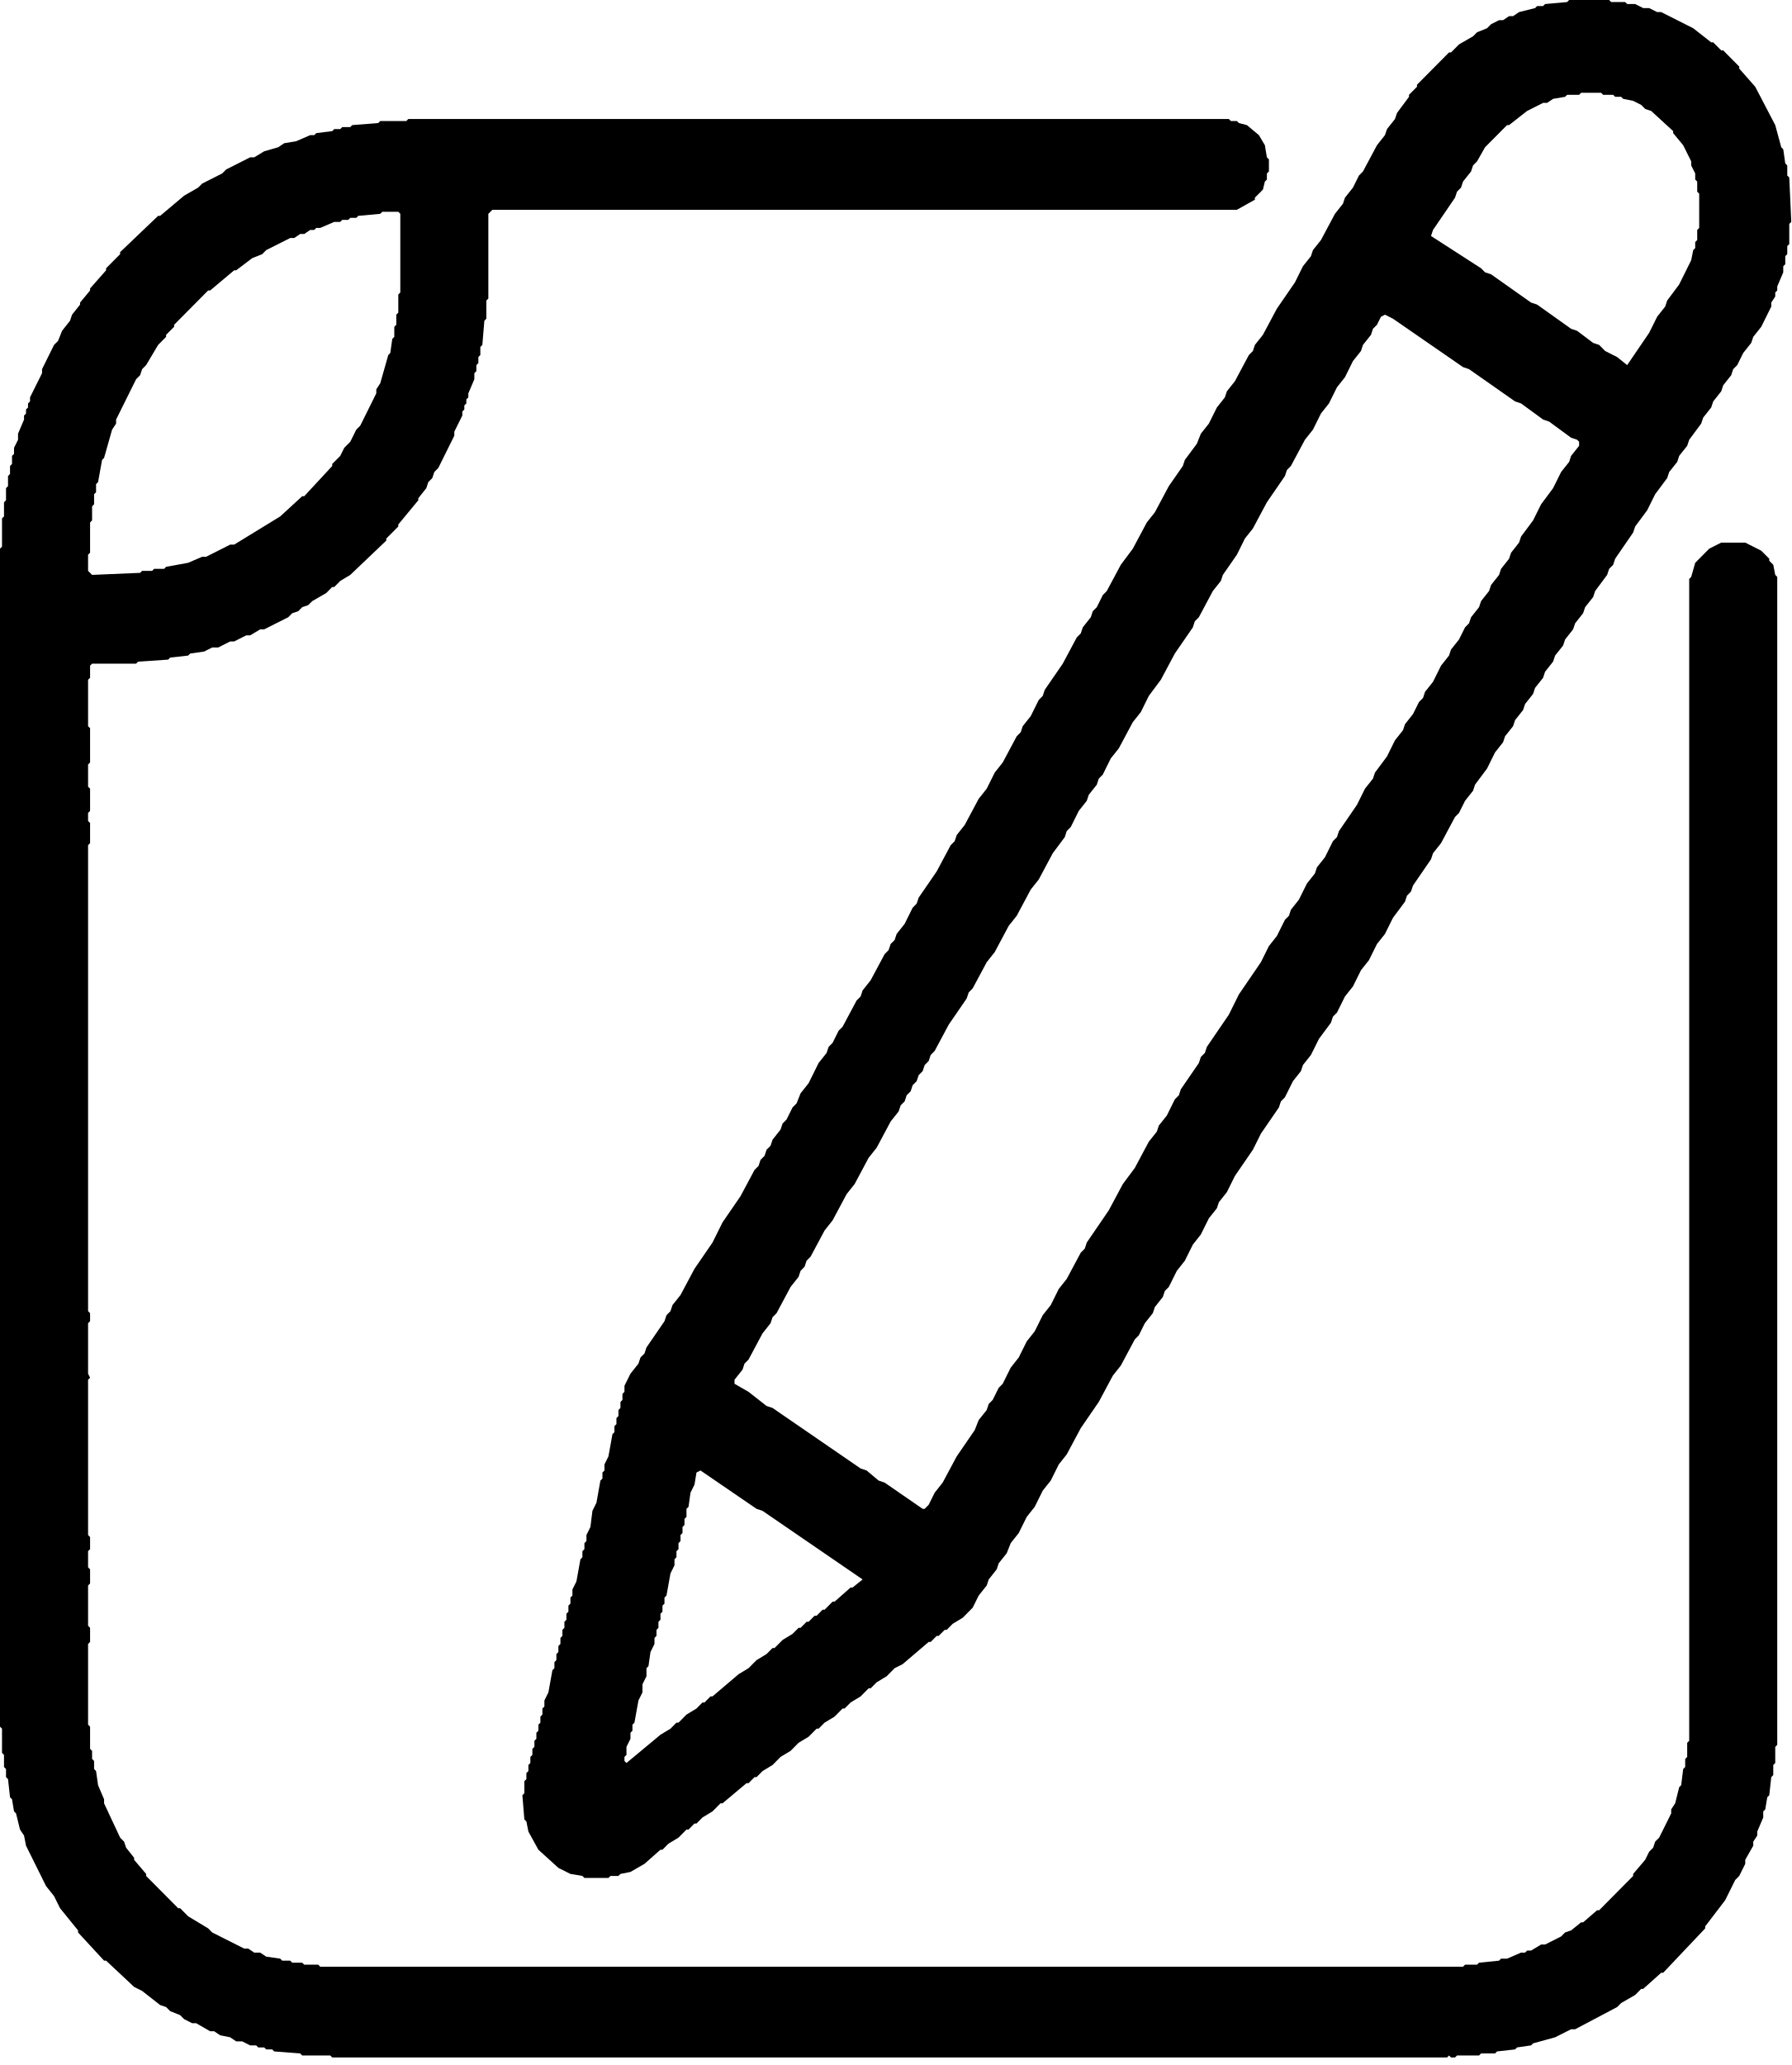
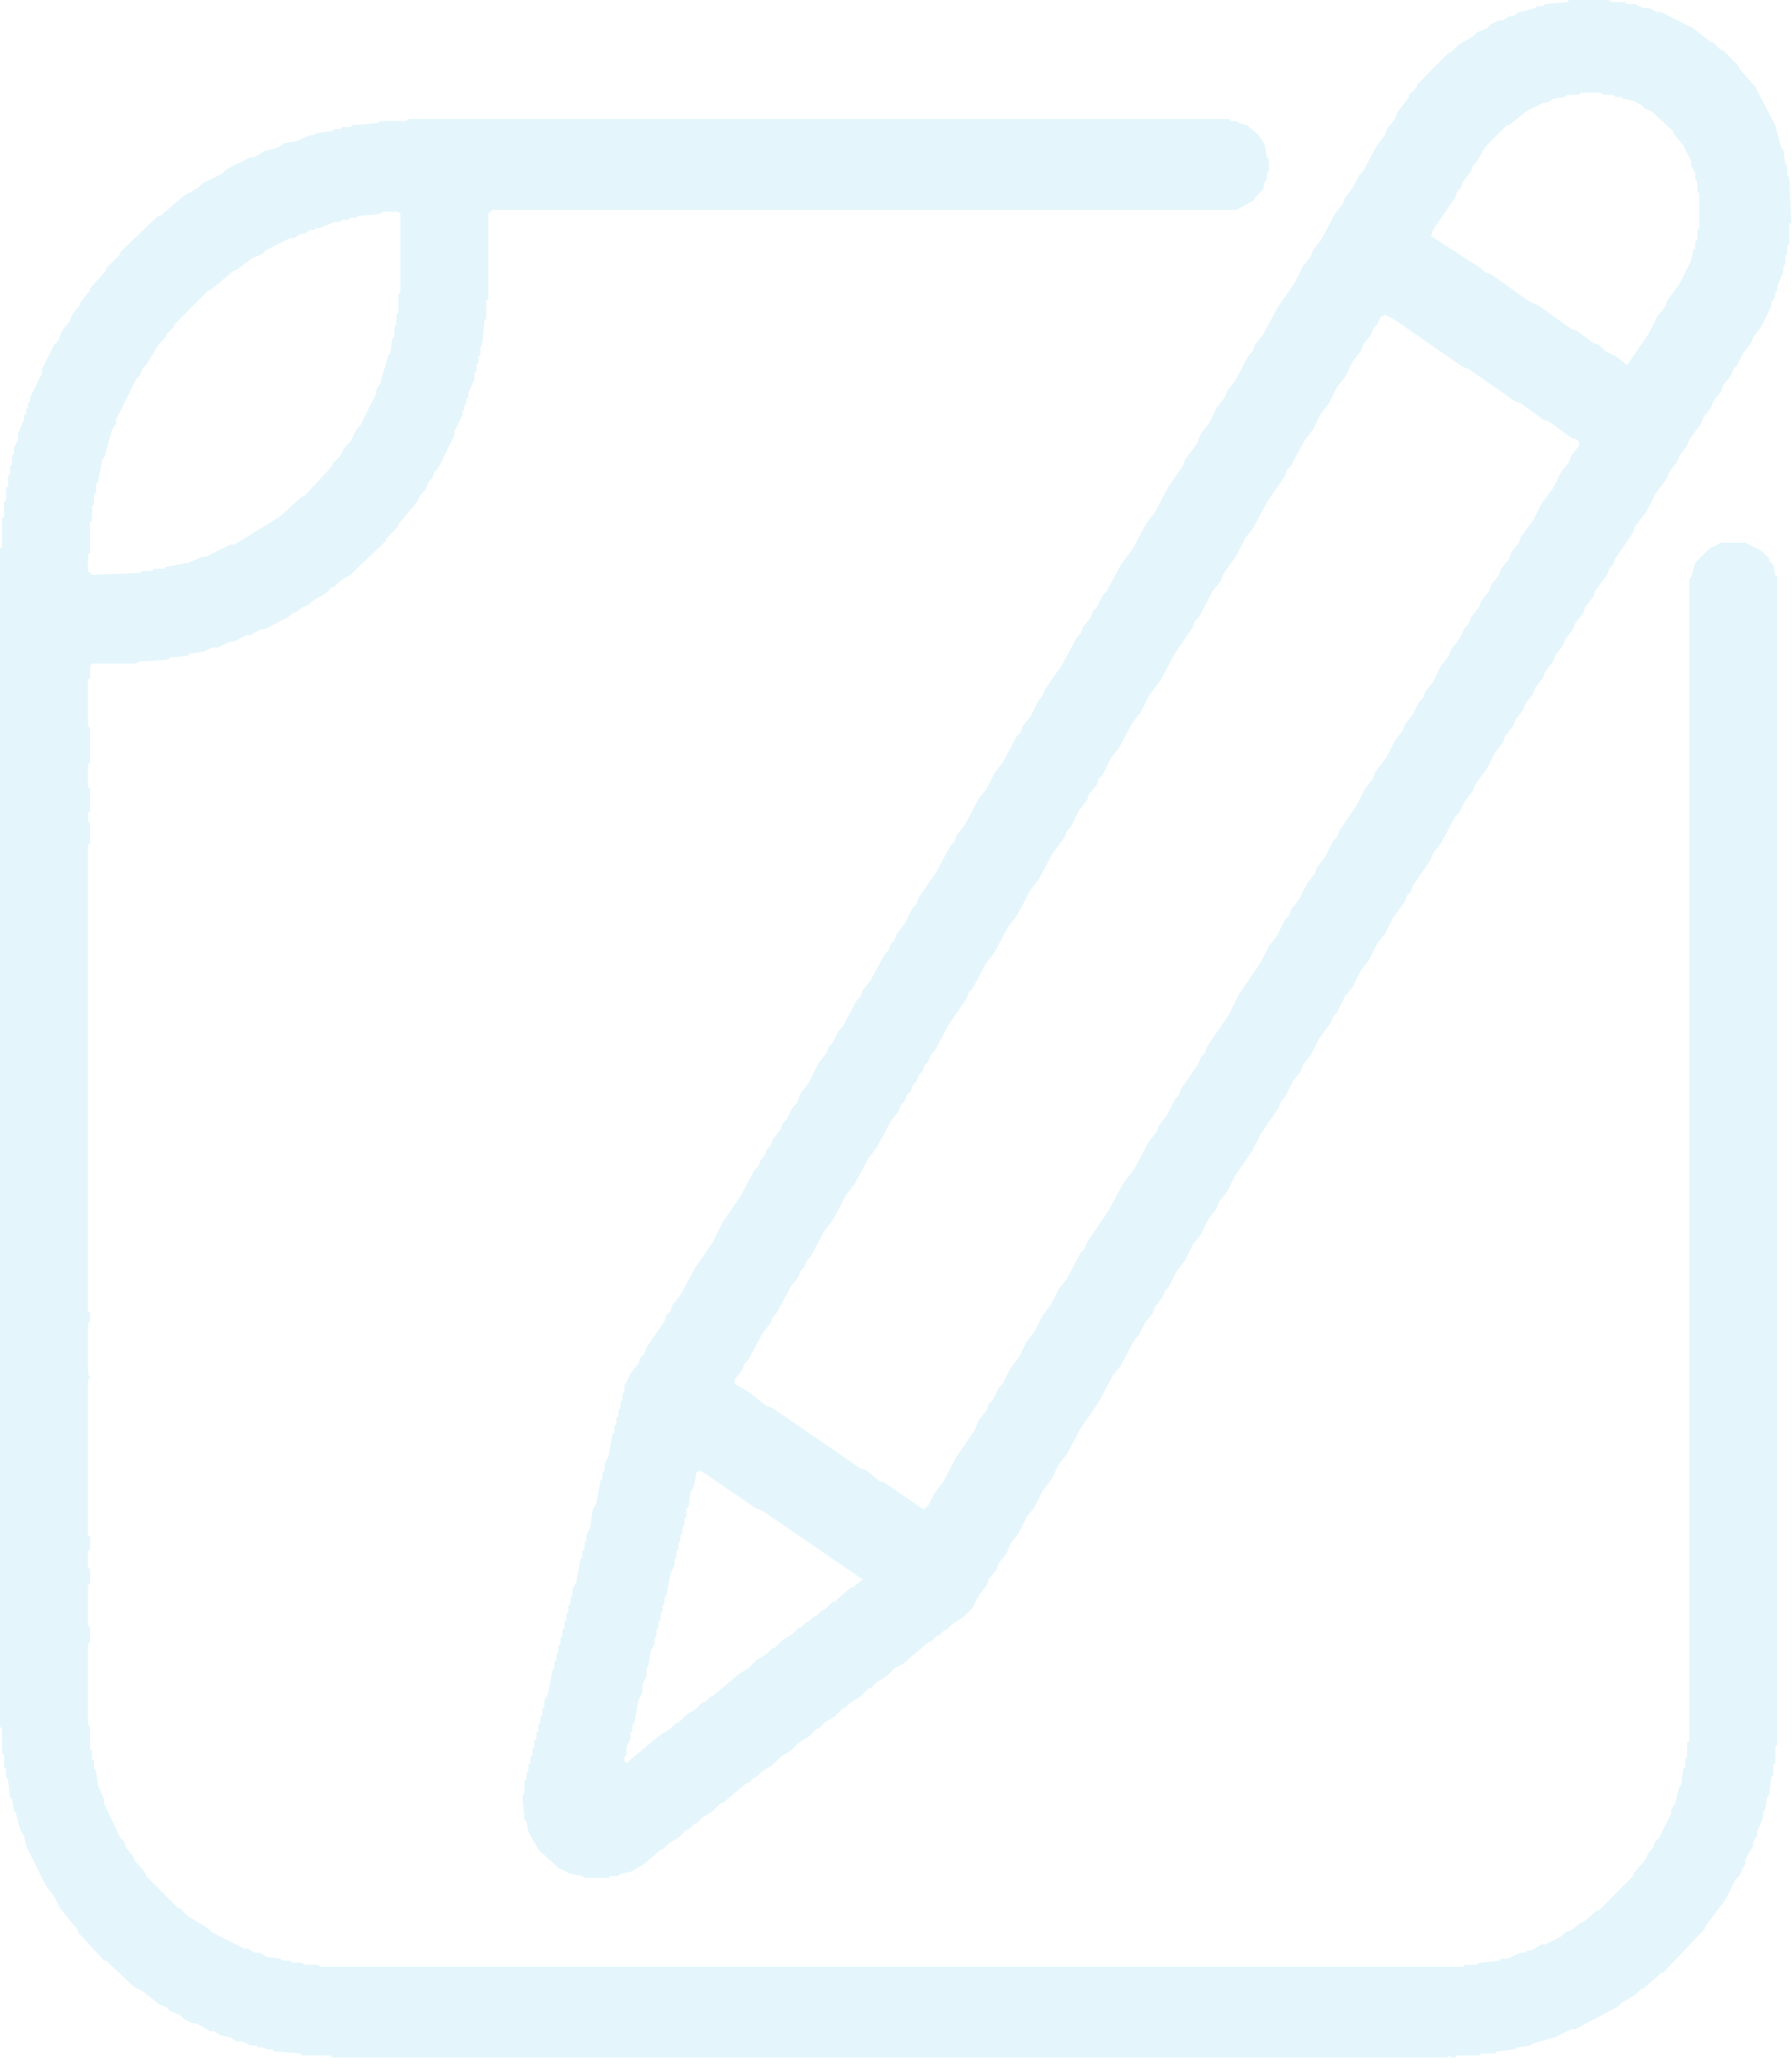
<svg xmlns="http://www.w3.org/2000/svg" width="59" height="68" viewBox="0 0 59 68" fill="none">
-   <path fill-rule="evenodd" clip-rule="evenodd" d="M23.073 48.423L24.919 49.686L25.116 49.752L28.412 52.011L28.083 52.276H28.017L27.49 52.741H27.424L27.16 53.007H27.094L26.897 53.206H26.83L26.633 53.405H26.567L26.369 53.604H26.303L26.105 53.803L25.776 54.003L25.512 54.269H25.446L25.248 54.468L24.919 54.667L24.655 54.933L24.326 55.132L23.468 55.862H23.402L23.205 56.062H23.138L22.941 56.261L22.611 56.461L22.348 56.726H22.281L22.084 56.925L21.754 57.124L20.634 58.055L20.568 57.988V57.855L20.634 57.789V57.524L20.766 57.258V57.059L20.831 56.992V56.793L20.897 56.726L21.029 55.996L21.161 55.73V55.464L21.293 55.199V54.933L21.359 54.866L21.425 54.401L21.557 54.136V53.936L21.623 53.87V53.671L21.688 53.604V53.405L21.754 53.338V53.139L21.82 53.073V52.873L21.886 52.807V52.608L21.952 52.541L22.084 51.811L22.216 51.545V51.346L22.281 51.279V51.08L22.348 51.014V50.814L22.414 50.748V50.548L22.48 50.483V50.283L22.545 50.217V50.017L22.611 49.951V49.686L22.678 49.619L22.743 49.154L22.875 48.888L22.941 48.489L23.073 48.423ZM45.617 10.362L45.881 10.495L48.189 12.089L48.386 12.156L49.903 13.219L50.1 13.285L50.826 13.816L51.024 13.883L51.748 14.414L51.946 14.481L52.012 14.547V14.68L51.748 15.012L51.683 15.211L51.419 15.543L51.155 16.075L50.76 16.606L50.496 17.137L50.1 17.669L50.034 17.868L49.771 18.2L49.705 18.399L49.441 18.732L49.376 18.931L49.112 19.263L49.046 19.462L48.782 19.795L48.716 19.994L48.453 20.326L48.386 20.525L48.255 20.658L48.057 21.057L47.793 21.389L47.727 21.588L47.464 21.92L47.2 22.451L46.936 22.784L46.871 22.983L46.738 23.116L46.541 23.514L46.277 23.847L46.211 24.046L45.947 24.378L45.684 24.909L45.288 25.441L45.222 25.64L44.959 25.971L44.695 26.503L44.102 27.367L44.036 27.566L43.904 27.699L43.64 28.23L43.376 28.562L43.31 28.762L43.047 29.094L42.783 29.625L42.519 29.958L42.454 30.157L42.322 30.289L42.058 30.821L41.795 31.153L41.531 31.685L40.805 32.747L40.476 33.411L39.751 34.474L39.685 34.673L39.553 34.806L39.487 35.006L38.894 35.869L38.828 36.069L38.696 36.201L38.433 36.733L38.169 37.065L38.103 37.264L37.839 37.596L37.378 38.46L36.983 38.991L36.521 39.855L35.795 40.917L35.73 41.117L35.598 41.249L35.136 42.113L34.873 42.445L34.609 42.976L34.345 43.309L34.081 43.84L33.818 44.172L33.554 44.703L33.291 45.035L33.027 45.567L32.895 45.7L32.697 46.098L32.566 46.231L32.5 46.431L32.236 46.762L32.104 47.095L31.511 47.959L31.049 48.822L30.786 49.154L30.588 49.552L30.456 49.686H30.39L29.138 48.822L28.94 48.755L28.544 48.423L28.347 48.357L25.446 46.364L25.248 46.298L24.655 45.833L24.193 45.567V45.434L24.457 45.102L24.523 44.903L24.655 44.77L25.116 43.907L25.38 43.574L25.446 43.375L25.578 43.242L26.04 42.379L26.303 42.047L26.369 41.848L26.5 41.714L26.567 41.515L26.698 41.383L27.16 40.519L27.424 40.186L27.885 39.323L28.149 38.991L28.61 38.127L28.874 37.796L29.335 36.932L29.599 36.599L29.665 36.4L29.797 36.268L29.862 36.069L29.995 35.935L30.06 35.736L30.192 35.603L30.259 35.404L30.39 35.272L30.456 35.072L30.588 34.939L30.654 34.74L30.786 34.607L31.247 33.744L31.84 32.88L31.907 32.681L32.038 32.547L32.5 31.685L32.764 31.352L33.224 30.489L33.488 30.157L33.95 29.293L34.214 28.961L34.675 28.097L35.071 27.566L35.136 27.367L35.268 27.234L35.532 26.703L35.795 26.371L35.862 26.172L36.126 25.839L36.191 25.64L36.323 25.507L36.586 24.975L36.85 24.644L37.312 23.78L37.576 23.448L37.839 22.916L38.235 22.385L38.696 21.521L39.29 20.658L39.355 20.458L39.487 20.326L39.948 19.462L40.212 19.13L40.278 18.931L40.74 18.267L41.003 17.735L41.267 17.403L41.728 16.54L42.322 15.676L42.388 15.477L42.519 15.344L42.981 14.481L43.245 14.148L43.509 13.617L43.772 13.285L44.036 12.754L44.3 12.421L44.563 11.89L44.827 11.558L44.893 11.358L45.157 11.026L45.222 10.827L45.354 10.695L45.486 10.429L45.617 10.362ZM13.119 6.974L13.185 7.041V9.632L13.119 9.698V10.295L13.053 10.362V10.695L12.987 10.761V11.093L12.921 11.159L12.855 11.624L12.789 11.691L12.525 12.62L12.394 12.82V12.953L11.866 14.016L11.735 14.148L11.537 14.547L11.339 14.746L11.207 15.012L10.943 15.278V15.344L10.021 16.34H9.954L9.23 17.005L7.713 17.934H7.581L6.79 18.334H6.659L6.197 18.533L5.471 18.665L5.406 18.732H5.076L5.011 18.798H4.681L4.615 18.864L3.033 18.931L2.901 18.798V18.267L2.967 18.2V17.204L3.033 17.137V16.672L3.099 16.606V16.274L3.164 16.208V15.942L3.23 15.875L3.362 15.145L3.428 15.078L3.692 14.148L3.824 13.949V13.816L4.483 12.488L4.615 12.355L4.681 12.156L4.813 12.023L5.208 11.358L5.471 11.093V11.026L5.735 10.761V10.695L6.856 9.565H6.922L7.713 8.901H7.779L8.306 8.502L8.636 8.37L8.768 8.236L9.559 7.838H9.69L9.888 7.705H10.021L10.218 7.572H10.35L10.416 7.506H10.547L11.009 7.307H11.207L11.273 7.24H11.471L11.537 7.174H11.735L11.8 7.108L12.525 7.041L12.592 6.974H13.119ZM5.208 7.108L3.956 8.303V8.37L3.494 8.834V8.901L2.967 9.499V9.565L2.637 9.964V10.03L2.373 10.362L2.307 10.561L2.044 10.894L1.912 11.226L1.78 11.358L1.385 12.156V12.289L0.989 13.085V13.219L0.923 13.285V13.418L0.857 13.484V13.617L0.792 13.683V13.816L0.594 14.281V14.481L0.462 14.746V14.946L0.396 15.012V15.278L0.33 15.344V15.609L0.264 15.676V16.008L0.198 16.075V16.473L0.132 16.54V17.005L0.066 17.071V18.001L0 18.068V56.859L0.066 56.925V57.723L0.132 57.789V58.187L0.198 58.254V58.52L0.264 58.587L0.33 59.184L0.396 59.25L0.462 59.649L0.528 59.715L0.659 60.247L0.792 60.446L0.857 60.778L1.516 62.107L1.78 62.438L1.978 62.837L2.571 63.568V63.635L3.428 64.564H3.494L4.417 65.428L4.681 65.561L5.274 66.025L5.471 66.092L5.604 66.225L5.933 66.358L6.065 66.49L6.329 66.624H6.461L6.922 66.889H7.054L7.252 67.022L7.581 67.088L7.779 67.222H7.977L8.24 67.354H8.438L8.504 67.421H8.702L8.768 67.487H8.966L9.032 67.553L9.888 67.62L9.954 67.687H10.878L10.943 67.752H47.662L47.727 67.687L47.793 67.752H47.925L47.991 67.687H48.716L48.782 67.62H49.243L49.309 67.553L49.903 67.487L49.969 67.421L50.43 67.354L50.496 67.287L51.221 67.088L51.748 66.823H51.881L53.265 66.092L53.397 65.959L53.858 65.694L54.056 65.494H54.122L54.715 64.963H54.781L56.165 63.501V63.435L56.824 62.572L57.154 61.907L57.286 61.774L57.484 61.376V61.243L57.748 60.778V60.645L57.879 60.446V60.313L58.077 59.849V59.649L58.143 59.583L58.209 59.184L58.275 59.117L58.341 58.52L58.407 58.453V58.121L58.472 58.055V57.524L58.538 57.457V18.997L58.472 18.931L58.407 18.599L58.275 18.466V18.399L58.011 18.134L57.484 17.868H56.693L56.297 18.068L55.836 18.533L55.704 18.997L55.638 19.064V57.324L55.572 57.39V57.855L55.506 57.922V58.187L55.44 58.254L55.374 58.786L55.308 58.852L55.176 59.383L55.045 59.583V59.715L54.649 60.512L54.517 60.645L54.451 60.845L54.319 60.977L54.188 61.243L53.792 61.708V61.774L52.672 62.904H52.605L52.144 63.302H52.078L51.748 63.568L51.551 63.635L51.419 63.767L50.891 64.033H50.76L50.43 64.232H50.298L50.233 64.299H50.1L49.639 64.498H49.441L49.376 64.564L48.716 64.631L48.65 64.697H48.255L48.189 64.763H10.547L10.482 64.697H10.021L9.954 64.631H9.625L9.559 64.564H9.295L9.23 64.498L8.768 64.431L8.57 64.299H8.373L8.175 64.166H8.043L6.988 63.635L6.856 63.501L6.197 63.103L5.933 62.837H5.868L4.813 61.774V61.708L4.417 61.243V61.176L4.154 60.845L4.087 60.645L3.956 60.512L3.428 59.383V59.25L3.23 58.786L3.164 58.321L3.099 58.254V57.988L3.033 57.922V57.656L2.967 57.59V56.859L2.901 56.793V54.136L2.967 54.069V53.604L2.901 53.538V52.21L2.967 52.143V51.678L2.901 51.611V51.08L2.967 51.014V50.615L2.901 50.548V45.434L2.967 45.368L2.901 45.235V43.574L2.967 43.508V43.242L2.901 43.175V27.832L2.967 27.765V27.101L2.901 27.034V26.769L2.967 26.703V25.971L2.901 25.906V25.175L2.967 25.109V23.979L2.901 23.913V22.385L2.967 22.319V21.92L3.033 21.854H4.483L4.549 21.787L5.538 21.721L5.604 21.654L6.197 21.588L6.263 21.521L6.724 21.455L6.988 21.322H7.186L7.581 21.123H7.713L8.109 20.923H8.24L8.57 20.724H8.702L9.493 20.326L9.625 20.193L9.823 20.127L9.954 19.994L10.152 19.927L10.284 19.795L10.745 19.529L10.943 19.33H11.009L11.207 19.13L11.537 18.931L12.723 17.802V17.735L13.119 17.337V17.271L13.778 16.473V16.407L14.042 16.075L14.107 15.875L14.239 15.743L14.305 15.543L14.437 15.41L14.964 14.347V14.215L15.228 13.683V13.55L15.294 13.484V13.351L15.36 13.285V13.152L15.426 13.085V12.953L15.624 12.488V12.289L15.69 12.222V12.023L15.756 11.957V11.758L15.821 11.691V11.425L15.887 11.358L15.954 10.561L16.019 10.495V9.897L16.085 9.831V7.041L16.217 6.908H40.74L41.333 6.576V6.509L41.597 6.244L41.662 5.978L41.728 5.912V5.712L41.795 5.646V5.247L41.728 5.181L41.662 4.782L41.465 4.45L41.069 4.119L40.805 4.052L40.74 3.985H40.542L40.476 3.919H13.449L13.383 3.985H12.525L12.459 4.052L11.602 4.119L11.537 4.185H11.273L11.207 4.251H11.009L10.943 4.318L10.416 4.384L10.35 4.45H10.218L9.757 4.65L9.361 4.716L9.164 4.849L8.702 4.982L8.373 5.181H8.24L7.449 5.58L7.318 5.712L6.659 6.045L6.526 6.178L6.065 6.443L5.274 7.108H5.208ZM51.617 3.122H52.012L52.078 3.056H52.738L52.803 3.122H53.133L53.199 3.188H53.397L53.462 3.255L53.792 3.321L54.056 3.454L54.188 3.587L54.386 3.654L55.11 4.318V4.384L55.44 4.782L55.704 5.314V5.447L55.836 5.712V5.912L55.902 5.978V6.31L55.967 6.377V7.506L55.902 7.572V7.905L55.836 7.971V8.17L55.77 8.236L55.704 8.569L55.308 9.366L54.913 9.897L54.847 10.096L54.583 10.429L54.319 10.96L53.595 12.023L53.265 11.758L52.869 11.558L52.672 11.358L52.474 11.292L51.946 10.894L51.748 10.827L50.628 10.03L50.43 9.964L49.112 9.033L48.914 8.968L48.782 8.834L47.134 7.771L47.2 7.572L47.925 6.509L47.991 6.31L48.123 6.178L48.189 5.978L48.453 5.646L48.519 5.447L48.65 5.314L48.914 4.849L49.639 4.119H49.705L50.298 3.654L50.826 3.388H50.957L51.155 3.255L51.551 3.188L51.617 3.122ZM55.77 0.93L54.715 0.398H54.583L54.319 0.266H54.122L53.858 0.133H53.595L53.529 0.067H53.067L53.001 0H51.683L51.617 0.067L50.891 0.133L50.826 0.199H50.628L50.562 0.266L50.034 0.398L49.837 0.532H49.705L49.507 0.664H49.376L49.112 0.797L48.98 0.93L48.65 1.063L48.519 1.195L48.057 1.461L47.793 1.727H47.727L46.672 2.79V2.857L46.409 3.122V3.188L46.014 3.72L45.947 3.919L45.684 4.251L45.617 4.45L45.354 4.782L44.893 5.646L44.761 5.779L44.563 6.178L44.3 6.509L44.233 6.709L43.97 7.041L43.509 7.905L43.245 8.236L43.179 8.436L42.915 8.768L42.652 9.299L42.058 10.163L41.597 11.026L41.333 11.358L41.267 11.558L41.135 11.691L40.674 12.554L40.41 12.886L40.344 13.085L40.081 13.418L39.817 13.949L39.553 14.281L39.421 14.613L39.026 15.145L38.96 15.344L38.498 16.008L38.037 16.872L37.773 17.204L37.312 18.068L36.916 18.599L36.455 19.462L36.323 19.596L36.126 19.994L35.993 20.127L35.928 20.326L35.664 20.658L35.598 20.858L35.466 20.99L35.005 21.854L34.411 22.717L34.345 22.916L34.214 23.049L33.95 23.581L33.686 23.913L33.62 24.112L33.488 24.245L33.027 25.109L32.764 25.441L32.5 25.971L32.236 26.304L31.774 27.168L31.511 27.499L31.445 27.699L31.313 27.832L30.852 28.696L30.259 29.559L30.192 29.758L30.06 29.891L29.797 30.422L29.533 30.755L29.467 30.954L29.335 31.086L29.269 31.285L29.138 31.419L28.676 32.282L28.412 32.614L28.347 32.813L28.214 32.947L27.753 33.81L27.621 33.943L27.424 34.341L27.292 34.474L27.226 34.673L26.962 35.006L26.633 35.67L26.369 36.002L26.237 36.334L26.105 36.467L25.907 36.865L25.776 36.998L25.709 37.197L25.446 37.53L25.38 37.729L25.248 37.861L25.183 38.061L25.05 38.194L24.985 38.393L24.852 38.526L24.391 39.389L23.798 40.253L23.468 40.917L22.875 41.781L22.414 42.645L22.15 42.976L22.084 43.175L21.952 43.309L21.886 43.508L21.293 44.372L21.227 44.571L21.095 44.703L21.029 44.903L20.766 45.235L20.568 45.634V45.833L20.502 45.899V46.098L20.436 46.165V46.364L20.37 46.431V46.63L20.304 46.697V46.896L20.238 46.962V47.161L20.173 47.227L20.04 47.959L19.909 48.224V48.423L19.843 48.489V48.689L19.776 48.755L19.645 49.486L19.513 49.752L19.447 50.283L19.316 50.548V50.748L19.249 50.814V51.014L19.183 51.08V51.279L19.118 51.346L18.986 52.076L18.854 52.342V52.541L18.788 52.608V52.807L18.722 52.873V53.073L18.656 53.139V53.338L18.59 53.405V53.604L18.524 53.671V53.87L18.459 53.936V54.136L18.392 54.202V54.401L18.326 54.468V54.667L18.261 54.734V54.933L18.195 54.999L18.063 55.73L17.931 55.996V56.195L17.865 56.261V56.461L17.799 56.527V56.726L17.733 56.793V56.992L17.667 57.059V57.258L17.602 57.324V57.524L17.535 57.59V57.789L17.469 57.855V58.055L17.404 58.121V58.321L17.338 58.386V58.587L17.271 58.652V59.051L17.206 59.117L17.271 59.914L17.338 59.981L17.404 60.313L17.733 60.911L18.392 61.509L18.788 61.708L19.183 61.774L19.249 61.841H20.04L20.107 61.774H20.37L20.436 61.708L20.766 61.642L21.227 61.376L21.754 60.911H21.82L22.018 60.711L22.348 60.512L22.611 60.247H22.678L22.875 60.048H22.941L23.138 59.849L23.468 59.649L23.732 59.383H23.798L24.589 58.719H24.655L24.852 58.52H24.919L25.116 58.321L25.446 58.121L25.709 57.855L26.04 57.656L26.303 57.39L26.633 57.191L26.897 56.925H26.962L27.16 56.726L27.49 56.527L27.753 56.261H27.819L28.017 56.062L28.347 55.862L28.61 55.597H28.676L28.874 55.398L29.204 55.199L29.467 54.933L29.731 54.8L30.588 54.069H30.654L30.852 53.87H30.917L31.115 53.671H31.181L31.379 53.472L31.709 53.273L32.038 52.94L32.236 52.541L32.5 52.21L32.566 52.011L32.829 51.678L32.895 51.479L33.159 51.147L33.291 50.814L33.554 50.483L33.818 49.951L34.081 49.619L34.345 49.087L34.609 48.755L34.873 48.224L35.136 47.892L35.598 47.028L36.191 46.165L36.653 45.301L36.916 44.969L37.378 44.106L37.51 43.972L37.707 43.574L37.971 43.242L38.037 43.043L38.3 42.71L38.367 42.511L38.498 42.379L38.762 41.848L39.026 41.515L39.29 40.984L39.553 40.651L39.817 40.12L40.081 39.788L40.147 39.589L40.41 39.257L40.674 38.725L41.267 37.861L41.531 37.331L42.124 36.467L42.19 36.268L42.322 36.134L42.586 35.603L42.849 35.272L42.915 35.072L43.179 34.74L43.443 34.209L43.838 33.677L43.904 33.478L44.036 33.345L44.3 32.813L44.563 32.482L44.827 31.95L45.09 31.618L45.354 31.086L45.617 30.755L45.881 30.223L46.277 29.692L46.343 29.492L46.474 29.359L46.541 29.16L47.134 28.296L47.2 28.097L47.464 27.765L47.925 26.902L48.057 26.769L48.255 26.371L48.519 26.038L48.584 25.839L48.98 25.308L49.243 24.776L49.507 24.444L49.573 24.245L49.837 23.913L49.903 23.713L50.166 23.382L50.233 23.182L50.496 22.85L50.562 22.651L50.826 22.319L50.891 22.12L51.155 21.787L51.221 21.588L51.485 21.256L51.551 21.057L51.814 20.724L51.881 20.525L52.144 20.193L52.21 19.994L52.474 19.661L52.54 19.462L52.935 18.931L53.001 18.732L53.133 18.599L53.199 18.399L53.792 17.536L53.858 17.337L54.253 16.806L54.517 16.274L54.913 15.743L54.979 15.543L55.243 15.211L55.308 15.012L55.572 14.68L55.638 14.481L56.033 13.949L56.1 13.75L56.363 13.418L56.429 13.219L56.693 12.886L56.759 12.687L57.022 12.355L57.088 12.156L57.22 12.023L57.417 11.624L57.681 11.292L57.748 11.093L58.011 10.761L58.341 10.096V9.964L58.472 9.764V9.632L58.538 9.565V9.433L58.736 8.968V8.768L58.802 8.702V8.436L58.868 8.37V8.104L58.934 8.037V7.373L59 7.307L58.934 5.845L58.868 5.779V5.447L58.802 5.381L58.736 4.916L58.67 4.849L58.472 4.119L57.813 2.857L57.286 2.258V2.192L56.759 1.66H56.693L56.429 1.395H56.363L55.77 0.93Z" fill="black" />
+   <path fill-rule="evenodd" clip-rule="evenodd" d="M23.073 48.423L24.919 49.686L25.116 49.752L28.412 52.011L28.083 52.276H28.017L27.49 52.741H27.424L27.16 53.007H27.094L26.897 53.206H26.83L26.633 53.405H26.567L26.369 53.604H26.303L26.105 53.803L25.776 54.003L25.512 54.269H25.446L25.248 54.468L24.919 54.667L24.655 54.933L24.326 55.132L23.468 55.862H23.402L23.205 56.062H23.138L22.941 56.261L22.611 56.461L22.348 56.726H22.281L22.084 56.925L21.754 57.124L20.634 58.055L20.568 57.988V57.855L20.634 57.789V57.524L20.766 57.258V57.059L20.831 56.992V56.793L20.897 56.726L21.029 55.996L21.161 55.73V55.464L21.293 55.199V54.933L21.359 54.866L21.425 54.401L21.557 54.136V53.936L21.623 53.87V53.671L21.688 53.604V53.405L21.754 53.338V53.139L21.82 53.073V52.873L21.886 52.807V52.608L21.952 52.541L22.084 51.811L22.216 51.545V51.346L22.281 51.279V51.08L22.348 51.014V50.814L22.414 50.748V50.548L22.48 50.483V50.283L22.545 50.217V50.017L22.611 49.951V49.686L22.678 49.619L22.743 49.154L22.875 48.888L22.941 48.489L23.073 48.423ZM45.617 10.362L45.881 10.495L48.189 12.089L48.386 12.156L49.903 13.219L50.1 13.285L50.826 13.816L51.024 13.883L51.748 14.414L51.946 14.481L52.012 14.547V14.68L51.748 15.012L51.683 15.211L51.419 15.543L51.155 16.075L50.76 16.606L50.496 17.137L50.1 17.669L50.034 17.868L49.771 18.2L49.705 18.399L49.441 18.732L49.376 18.931L49.112 19.263L49.046 19.462L48.782 19.795L48.716 19.994L48.453 20.326L48.386 20.525L48.255 20.658L48.057 21.057L47.793 21.389L47.727 21.588L47.464 21.92L47.2 22.451L46.936 22.784L46.871 22.983L46.738 23.116L46.541 23.514L46.277 23.847L46.211 24.046L45.947 24.378L45.684 24.909L45.288 25.441L45.222 25.64L44.959 25.971L44.695 26.503L44.102 27.367L44.036 27.566L43.904 27.699L43.64 28.23L43.376 28.562L43.31 28.762L43.047 29.094L42.783 29.625L42.519 29.958L42.454 30.157L42.322 30.289L42.058 30.821L41.795 31.153L41.531 31.685L40.805 32.747L40.476 33.411L39.751 34.474L39.685 34.673L39.553 34.806L39.487 35.006L38.894 35.869L38.828 36.069L38.696 36.201L38.433 36.733L38.169 37.065L38.103 37.264L37.839 37.596L37.378 38.46L36.983 38.991L36.521 39.855L35.795 40.917L35.73 41.117L35.598 41.249L35.136 42.113L34.873 42.445L34.609 42.976L34.345 43.309L34.081 43.84L33.818 44.172L33.554 44.703L33.291 45.035L33.027 45.567L32.895 45.7L32.697 46.098L32.566 46.231L32.5 46.431L32.236 46.762L32.104 47.095L31.511 47.959L31.049 48.822L30.786 49.154L30.588 49.552L30.456 49.686H30.39L29.138 48.822L28.94 48.755L28.544 48.423L28.347 48.357L25.446 46.364L25.248 46.298L24.655 45.833L24.193 45.567V45.434L24.457 45.102L24.523 44.903L24.655 44.77L25.116 43.907L25.38 43.574L25.446 43.375L25.578 43.242L26.04 42.379L26.303 42.047L26.369 41.848L26.5 41.714L26.567 41.515L26.698 41.383L27.16 40.519L27.424 40.186L27.885 39.323L28.149 38.991L28.61 38.127L28.874 37.796L29.335 36.932L29.599 36.599L29.665 36.4L29.797 36.268L29.862 36.069L29.995 35.935L30.06 35.736L30.192 35.603L30.259 35.404L30.39 35.272L30.456 35.072L30.588 34.939L30.654 34.74L30.786 34.607L31.247 33.744L31.84 32.88L31.907 32.681L32.038 32.547L32.5 31.685L32.764 31.352L33.224 30.489L33.488 30.157L33.95 29.293L34.214 28.961L34.675 28.097L35.071 27.566L35.136 27.367L35.268 27.234L35.532 26.703L35.795 26.371L35.862 26.172L36.126 25.839L36.191 25.64L36.323 25.507L36.586 24.975L36.85 24.644L37.312 23.78L37.576 23.448L37.839 22.916L38.235 22.385L38.696 21.521L39.29 20.658L39.355 20.458L39.487 20.326L39.948 19.462L40.212 19.13L40.278 18.931L40.74 18.267L41.003 17.735L41.267 17.403L41.728 16.54L42.322 15.676L42.388 15.477L42.519 15.344L42.981 14.481L43.245 14.148L43.509 13.617L43.772 13.285L44.036 12.754L44.3 12.421L44.563 11.89L44.827 11.558L44.893 11.358L45.157 11.026L45.222 10.827L45.354 10.695L45.486 10.429L45.617 10.362ZM13.119 6.974L13.185 7.041V9.632L13.119 9.698V10.295L13.053 10.362V10.695L12.987 10.761V11.093L12.921 11.159L12.855 11.624L12.789 11.691L12.525 12.62L12.394 12.82V12.953L11.866 14.016L11.735 14.148L11.537 14.547L11.339 14.746L11.207 15.012L10.943 15.278V15.344L10.021 16.34H9.954L9.23 17.005L7.713 17.934H7.581L6.79 18.334H6.659L6.197 18.533L5.471 18.665L5.406 18.732H5.076L5.011 18.798H4.681L4.615 18.864L3.033 18.931L2.901 18.798V18.267L2.967 18.2V17.204L3.033 17.137V16.672L3.099 16.606V16.274L3.164 16.208V15.942L3.23 15.875L3.362 15.145L3.428 15.078L3.692 14.148L3.824 13.949V13.816L4.483 12.488L4.615 12.355L4.681 12.156L4.813 12.023L5.208 11.358L5.471 11.093V11.026L5.735 10.761V10.695L6.856 9.565H6.922L7.713 8.901H7.779L8.306 8.502L8.636 8.37L8.768 8.236L9.559 7.838H9.69L9.888 7.705H10.021L10.218 7.572H10.35L10.416 7.506H10.547L11.009 7.307H11.207L11.273 7.24H11.471L11.537 7.174H11.735L11.8 7.108L12.525 7.041L12.592 6.974H13.119ZM5.208 7.108L3.956 8.303V8.37L3.494 8.834V8.901L2.967 9.499V9.565L2.637 9.964V10.03L2.373 10.362L2.307 10.561L2.044 10.894L1.912 11.226L1.78 11.358L1.385 12.156V12.289L0.989 13.085V13.219L0.923 13.285V13.418L0.857 13.484V13.617L0.792 13.683V13.816L0.594 14.281V14.481L0.462 14.746V14.946L0.396 15.012V15.278L0.33 15.344V15.609L0.264 15.676V16.008L0.198 16.075V16.473L0.132 16.54V17.005L0.066 17.071V18.001L0 18.068V56.859L0.066 56.925V57.723L0.132 57.789V58.187L0.198 58.254V58.52L0.264 58.587L0.33 59.184L0.396 59.25L0.462 59.649L0.528 59.715L0.659 60.247L0.792 60.446L0.857 60.778L1.516 62.107L1.78 62.438L1.978 62.837L2.571 63.568V63.635L3.428 64.564H3.494L4.417 65.428L4.681 65.561L5.274 66.025L5.471 66.092L5.604 66.225L5.933 66.358L6.065 66.49L6.329 66.624H6.461L6.922 66.889H7.054L7.252 67.022L7.581 67.088L7.779 67.222H7.977L8.24 67.354H8.438L8.504 67.421H8.702L8.768 67.487H8.966L9.032 67.553L9.888 67.62L9.954 67.687H10.878L10.943 67.752H47.662L47.727 67.687L47.793 67.752H47.925L47.991 67.687H48.716L48.782 67.62H49.243L49.309 67.553L49.903 67.487L49.969 67.421L50.43 67.354L50.496 67.287L51.221 67.088L51.748 66.823H51.881L53.265 66.092L53.397 65.959L53.858 65.694L54.056 65.494H54.122L54.715 64.963H54.781L56.165 63.501V63.435L56.824 62.572L57.154 61.907L57.286 61.774L57.484 61.376V61.243L57.748 60.778V60.645L57.879 60.446V60.313L58.077 59.849V59.649L58.143 59.583L58.209 59.184L58.275 59.117L58.341 58.52L58.407 58.453V58.121L58.472 58.055V57.524L58.538 57.457V18.997L58.472 18.931L58.407 18.599L58.275 18.466V18.399L58.011 18.134L57.484 17.868H56.693L56.297 18.068L55.836 18.533L55.704 18.997L55.638 19.064V57.324L55.572 57.39V57.855L55.506 57.922V58.187L55.44 58.254L55.374 58.786L55.308 58.852L55.176 59.383L55.045 59.583V59.715L54.649 60.512L54.517 60.645L54.451 60.845L54.319 60.977L54.188 61.243L53.792 61.708V61.774L52.672 62.904H52.605L52.144 63.302H52.078L51.748 63.568L51.551 63.635L51.419 63.767L50.891 64.033H50.76L50.43 64.232H50.298L50.233 64.299H50.1L49.639 64.498H49.441L49.376 64.564L48.716 64.631L48.65 64.697H48.255L48.189 64.763H10.547L10.482 64.697H10.021L9.954 64.631H9.625L9.559 64.564H9.295L9.23 64.498L8.768 64.431L8.57 64.299H8.373L8.175 64.166H8.043L6.988 63.635L6.856 63.501L6.197 63.103L5.933 62.837H5.868L4.813 61.774V61.708L4.417 61.243V61.176L4.154 60.845L4.087 60.645L3.956 60.512L3.428 59.383V59.25L3.23 58.786L3.164 58.321L3.099 58.254V57.988L3.033 57.922V57.656L2.967 57.59V56.859L2.901 56.793V54.136L2.967 54.069V53.604L2.901 53.538V52.21L2.967 52.143V51.678L2.901 51.611V51.08L2.967 51.014V50.615L2.901 50.548V45.434L2.967 45.368L2.901 45.235V43.574L2.967 43.508V43.242L2.901 43.175V27.832L2.967 27.765V27.101L2.901 27.034V26.769L2.967 26.703V25.971L2.901 25.906V25.175L2.967 25.109V23.979L2.901 23.913V22.385L2.967 22.319V21.92L3.033 21.854H4.483L4.549 21.787L5.538 21.721L5.604 21.654L6.197 21.588L6.263 21.521L6.724 21.455L6.988 21.322H7.186L7.581 21.123H7.713L8.109 20.923H8.24L8.57 20.724H8.702L9.493 20.326L9.625 20.193L9.823 20.127L9.954 19.994L10.152 19.927L10.284 19.795L10.745 19.529L10.943 19.33H11.009L11.207 19.13L11.537 18.931L12.723 17.802V17.735L13.119 17.337V17.271L13.778 16.473V16.407L14.042 16.075L14.107 15.875L14.239 15.743L14.305 15.543L14.437 15.41L14.964 14.347V14.215L15.228 13.683V13.55L15.294 13.484V13.351L15.36 13.285V13.152L15.426 13.085V12.953L15.624 12.488V12.289L15.69 12.222V12.023L15.756 11.957V11.758L15.821 11.691V11.425L15.887 11.358L15.954 10.561L16.019 10.495V9.897L16.085 9.831V7.041L16.217 6.908H40.74L41.333 6.576V6.509L41.597 6.244L41.662 5.978L41.728 5.912V5.712L41.795 5.646V5.247L41.728 5.181L41.662 4.782L41.465 4.45L41.069 4.119L40.805 4.052L40.74 3.985H40.542L40.476 3.919H13.449L13.383 3.985H12.525L12.459 4.052L11.602 4.119L11.537 4.185H11.273L11.207 4.251H11.009L10.943 4.318L10.416 4.384L10.35 4.45H10.218L9.757 4.65L9.361 4.716L9.164 4.849L8.702 4.982L8.373 5.181H8.24L7.449 5.58L7.318 5.712L6.659 6.045L6.526 6.178L6.065 6.443L5.274 7.108H5.208ZM51.617 3.122H52.012L52.078 3.056H52.738L52.803 3.122H53.133L53.199 3.188H53.397L53.462 3.255L53.792 3.321L54.056 3.454L54.188 3.587L54.386 3.654L55.11 4.318V4.384L55.44 4.782L55.704 5.314V5.447L55.836 5.712V5.912L55.902 5.978V6.31L55.967 6.377V7.506L55.902 7.572V7.905L55.836 7.971V8.17L55.77 8.236L55.704 8.569L55.308 9.366L54.913 9.897L54.847 10.096L54.583 10.429L54.319 10.96L53.595 12.023L53.265 11.758L52.869 11.558L52.672 11.358L52.474 11.292L51.946 10.894L51.748 10.827L50.628 10.03L50.43 9.964L49.112 9.033L48.914 8.968L48.782 8.834L47.134 7.771L47.2 7.572L47.925 6.509L47.991 6.31L48.123 6.178L48.189 5.978L48.453 5.646L48.519 5.447L48.65 5.314L48.914 4.849L49.639 4.119H49.705L50.298 3.654L50.826 3.388H50.957L51.155 3.255L51.551 3.188L51.617 3.122ZM55.77 0.93L54.715 0.398H54.583L54.319 0.266H54.122L53.858 0.133H53.595L53.529 0.067H53.067L53.001 0H51.683L51.617 0.067L50.891 0.133L50.826 0.199H50.628L50.562 0.266L50.034 0.398L49.837 0.532H49.705L49.507 0.664H49.376L49.112 0.797L48.98 0.93L48.65 1.063L48.519 1.195L48.057 1.461L47.793 1.727H47.727L46.672 2.79V2.857L46.409 3.122V3.188L46.014 3.72L45.947 3.919L45.684 4.251L45.617 4.45L45.354 4.782L44.893 5.646L44.761 5.779L44.563 6.178L44.3 6.509L44.233 6.709L43.97 7.041L43.509 7.905L43.245 8.236L43.179 8.436L42.915 8.768L42.652 9.299L42.058 10.163L41.597 11.026L41.333 11.358L41.267 11.558L41.135 11.691L40.674 12.554L40.41 12.886L40.344 13.085L40.081 13.418L39.817 13.949L39.553 14.281L39.421 14.613L39.026 15.145L38.96 15.344L38.498 16.008L38.037 16.872L37.773 17.204L37.312 18.068L36.916 18.599L36.455 19.462L36.323 19.596L36.126 19.994L35.993 20.127L35.928 20.326L35.664 20.658L35.598 20.858L35.466 20.99L35.005 21.854L34.411 22.717L34.345 22.916L34.214 23.049L33.95 23.581L33.686 23.913L33.62 24.112L33.488 24.245L33.027 25.109L32.764 25.441L32.5 25.971L32.236 26.304L31.774 27.168L31.511 27.499L31.445 27.699L31.313 27.832L30.852 28.696L30.259 29.559L30.192 29.758L30.06 29.891L29.797 30.422L29.533 30.755L29.467 30.954L29.335 31.086L29.269 31.285L29.138 31.419L28.676 32.282L28.412 32.614L28.347 32.813L28.214 32.947L27.753 33.81L27.621 33.943L27.424 34.341L27.292 34.474L27.226 34.673L26.962 35.006L26.633 35.67L26.369 36.002L26.237 36.334L26.105 36.467L25.907 36.865L25.776 36.998L25.709 37.197L25.446 37.53L25.38 37.729L25.248 37.861L25.183 38.061L25.05 38.194L24.985 38.393L24.852 38.526L24.391 39.389L23.798 40.253L23.468 40.917L22.875 41.781L22.414 42.645L22.15 42.976L22.084 43.175L21.952 43.309L21.886 43.508L21.293 44.372L21.227 44.571L21.095 44.703L21.029 44.903L20.766 45.235L20.568 45.634V45.833L20.502 45.899V46.098L20.436 46.165V46.364L20.37 46.431V46.63L20.304 46.697V46.896L20.238 46.962V47.161L20.173 47.227L20.04 47.959L19.909 48.224V48.423L19.843 48.489V48.689L19.776 48.755L19.645 49.486L19.513 49.752L19.447 50.283L19.316 50.548V50.748L19.249 50.814V51.014L19.183 51.08V51.279L19.118 51.346L18.986 52.076L18.854 52.342V52.541L18.788 52.608V52.807L18.722 52.873V53.073L18.656 53.139V53.338L18.59 53.405V53.604L18.524 53.671V53.87L18.459 53.936V54.136L18.392 54.202V54.401L18.326 54.468V54.667L18.261 54.734V54.933L18.195 54.999L18.063 55.73L17.931 55.996V56.195L17.865 56.261V56.461L17.799 56.527V56.726L17.733 56.793V56.992L17.667 57.059V57.258L17.602 57.324V57.524L17.535 57.59V57.789L17.469 57.855V58.055L17.404 58.121V58.321L17.338 58.386V58.587L17.271 58.652V59.051L17.206 59.117L17.271 59.914L17.338 59.981L17.404 60.313L17.733 60.911L18.392 61.509L18.788 61.708L19.183 61.774L19.249 61.841H20.04L20.107 61.774H20.37L20.436 61.708L20.766 61.642L21.227 61.376L21.754 60.911H21.82L22.018 60.711L22.348 60.512L22.611 60.247H22.678L22.875 60.048H22.941L23.138 59.849L23.468 59.649L23.732 59.383H23.798L24.589 58.719H24.655L24.852 58.52H24.919L25.116 58.321L25.446 58.121L25.709 57.855L26.04 57.656L26.303 57.39L26.633 57.191L26.897 56.925H26.962L27.16 56.726L27.49 56.527L27.753 56.261H27.819L28.017 56.062L28.347 55.862L28.61 55.597H28.676L28.874 55.398L29.204 55.199L29.467 54.933L29.731 54.8L30.588 54.069H30.654L30.852 53.87H30.917L31.115 53.671H31.181L31.379 53.472L31.709 53.273L32.038 52.94L32.236 52.541L32.5 52.21L32.566 52.011L32.829 51.678L32.895 51.479L33.159 51.147L33.291 50.814L33.554 50.483L33.818 49.951L34.081 49.619L34.345 49.087L34.609 48.755L34.873 48.224L35.136 47.892L35.598 47.028L36.191 46.165L36.653 45.301L36.916 44.969L37.378 44.106L37.51 43.972L37.707 43.574L37.971 43.242L38.037 43.043L38.3 42.71L38.367 42.511L38.498 42.379L38.762 41.848L39.026 41.515L39.29 40.984L39.553 40.651L39.817 40.12L40.081 39.788L40.147 39.589L40.41 39.257L40.674 38.725L41.267 37.861L41.531 37.331L42.124 36.467L42.19 36.268L42.322 36.134L42.586 35.603L42.849 35.272L42.915 35.072L43.179 34.74L43.443 34.209L43.838 33.677L43.904 33.478L44.036 33.345L44.3 32.813L44.563 32.482L44.827 31.95L45.09 31.618L45.354 31.086L45.617 30.755L45.881 30.223L46.277 29.692L46.343 29.492L46.474 29.359L46.541 29.16L47.134 28.296L47.2 28.097L47.464 27.765L47.925 26.902L48.057 26.769L48.255 26.371L48.519 26.038L48.584 25.839L48.98 25.308L49.243 24.776L49.507 24.444L49.573 24.245L49.837 23.913L49.903 23.713L50.166 23.382L50.233 23.182L50.496 22.85L50.562 22.651L50.826 22.319L50.891 22.12L51.155 21.787L51.221 21.588L51.485 21.256L51.551 21.057L51.814 20.724L51.881 20.525L52.144 20.193L52.21 19.994L52.474 19.661L52.54 19.462L52.935 18.931L53.001 18.732L53.133 18.599L53.199 18.399L53.792 17.536L53.858 17.337L54.253 16.806L54.517 16.274L54.913 15.743L54.979 15.543L55.243 15.211L55.308 15.012L55.572 14.68L55.638 14.481L56.033 13.949L56.1 13.75L56.363 13.418L56.429 13.219L56.693 12.886L56.759 12.687L57.022 12.355L57.088 12.156L57.22 12.023L57.417 11.624L57.681 11.292L57.748 11.093L58.011 10.761L58.341 10.096V9.964L58.472 9.764V9.632L58.538 9.565V9.433L58.736 8.968V8.768L58.802 8.702V8.436L58.868 8.37V8.104L58.934 8.037V7.373L59 7.307L58.934 5.845L58.868 5.779V5.447L58.802 5.381L58.736 4.916L58.67 4.849L58.472 4.119L57.813 2.857L57.286 2.258V2.192L56.759 1.66H56.693L56.429 1.395H56.363L55.77 0.93Z" fill="#E4F6FC" />
</svg>
